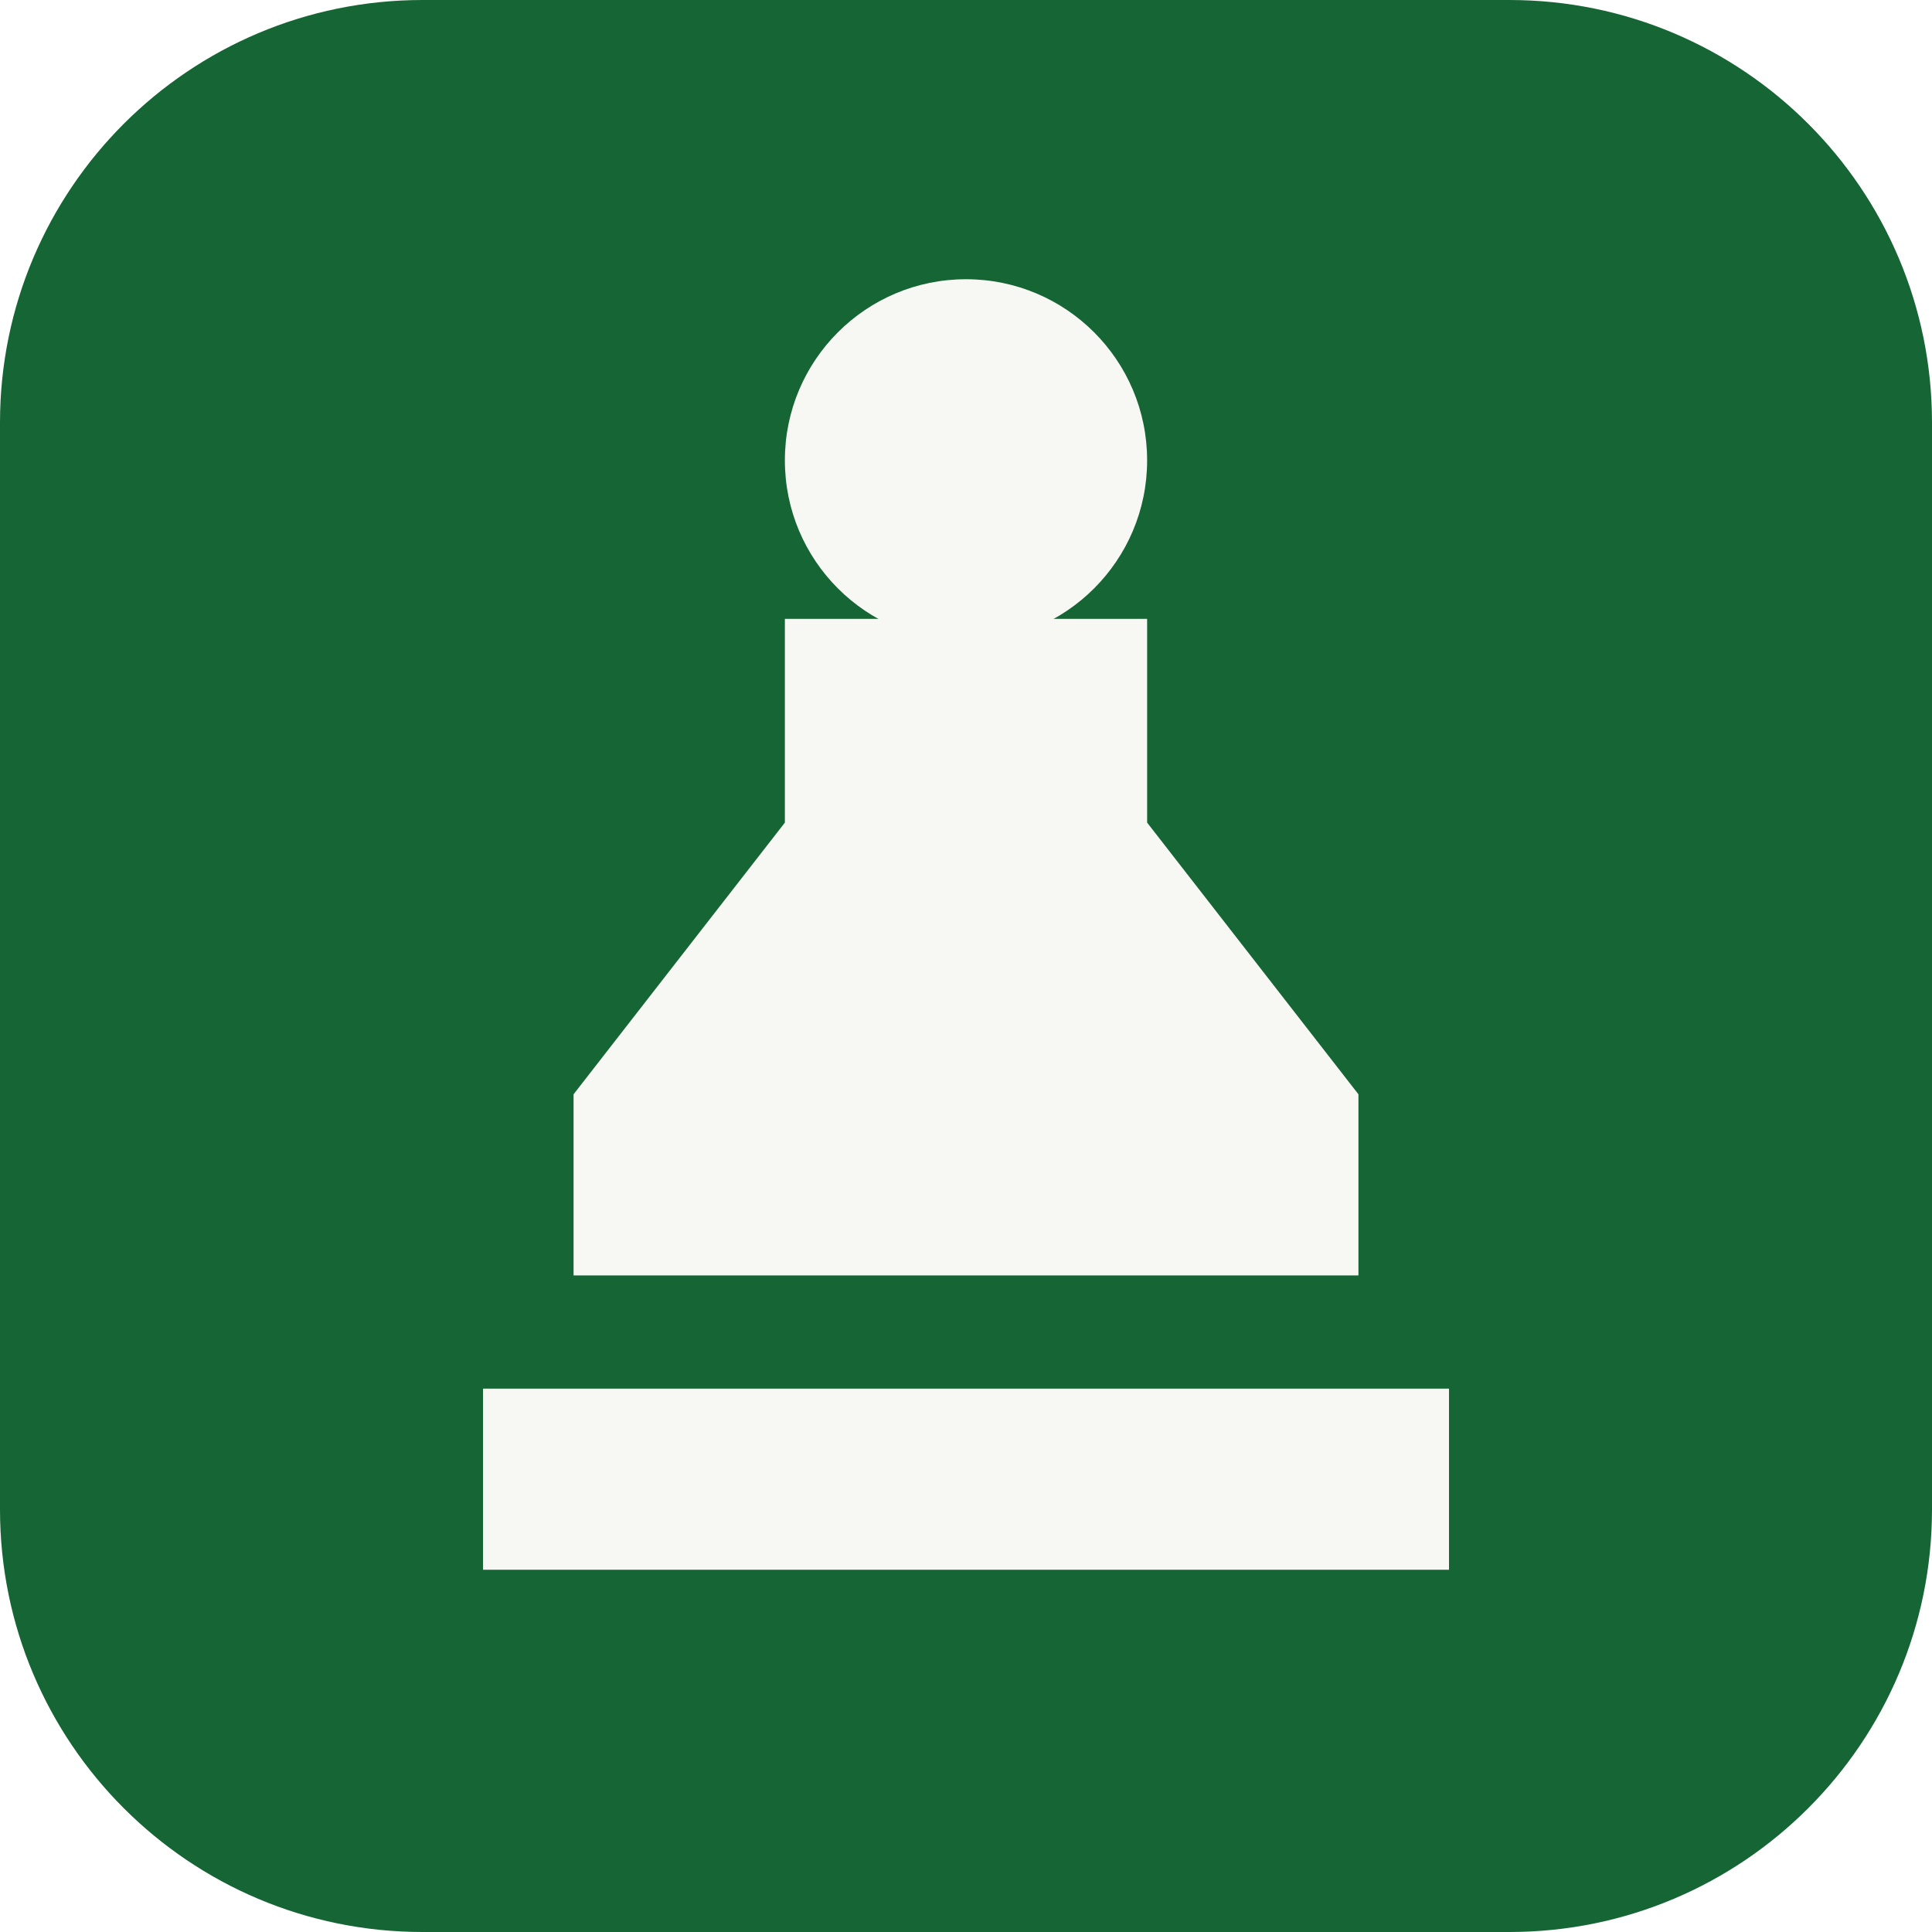
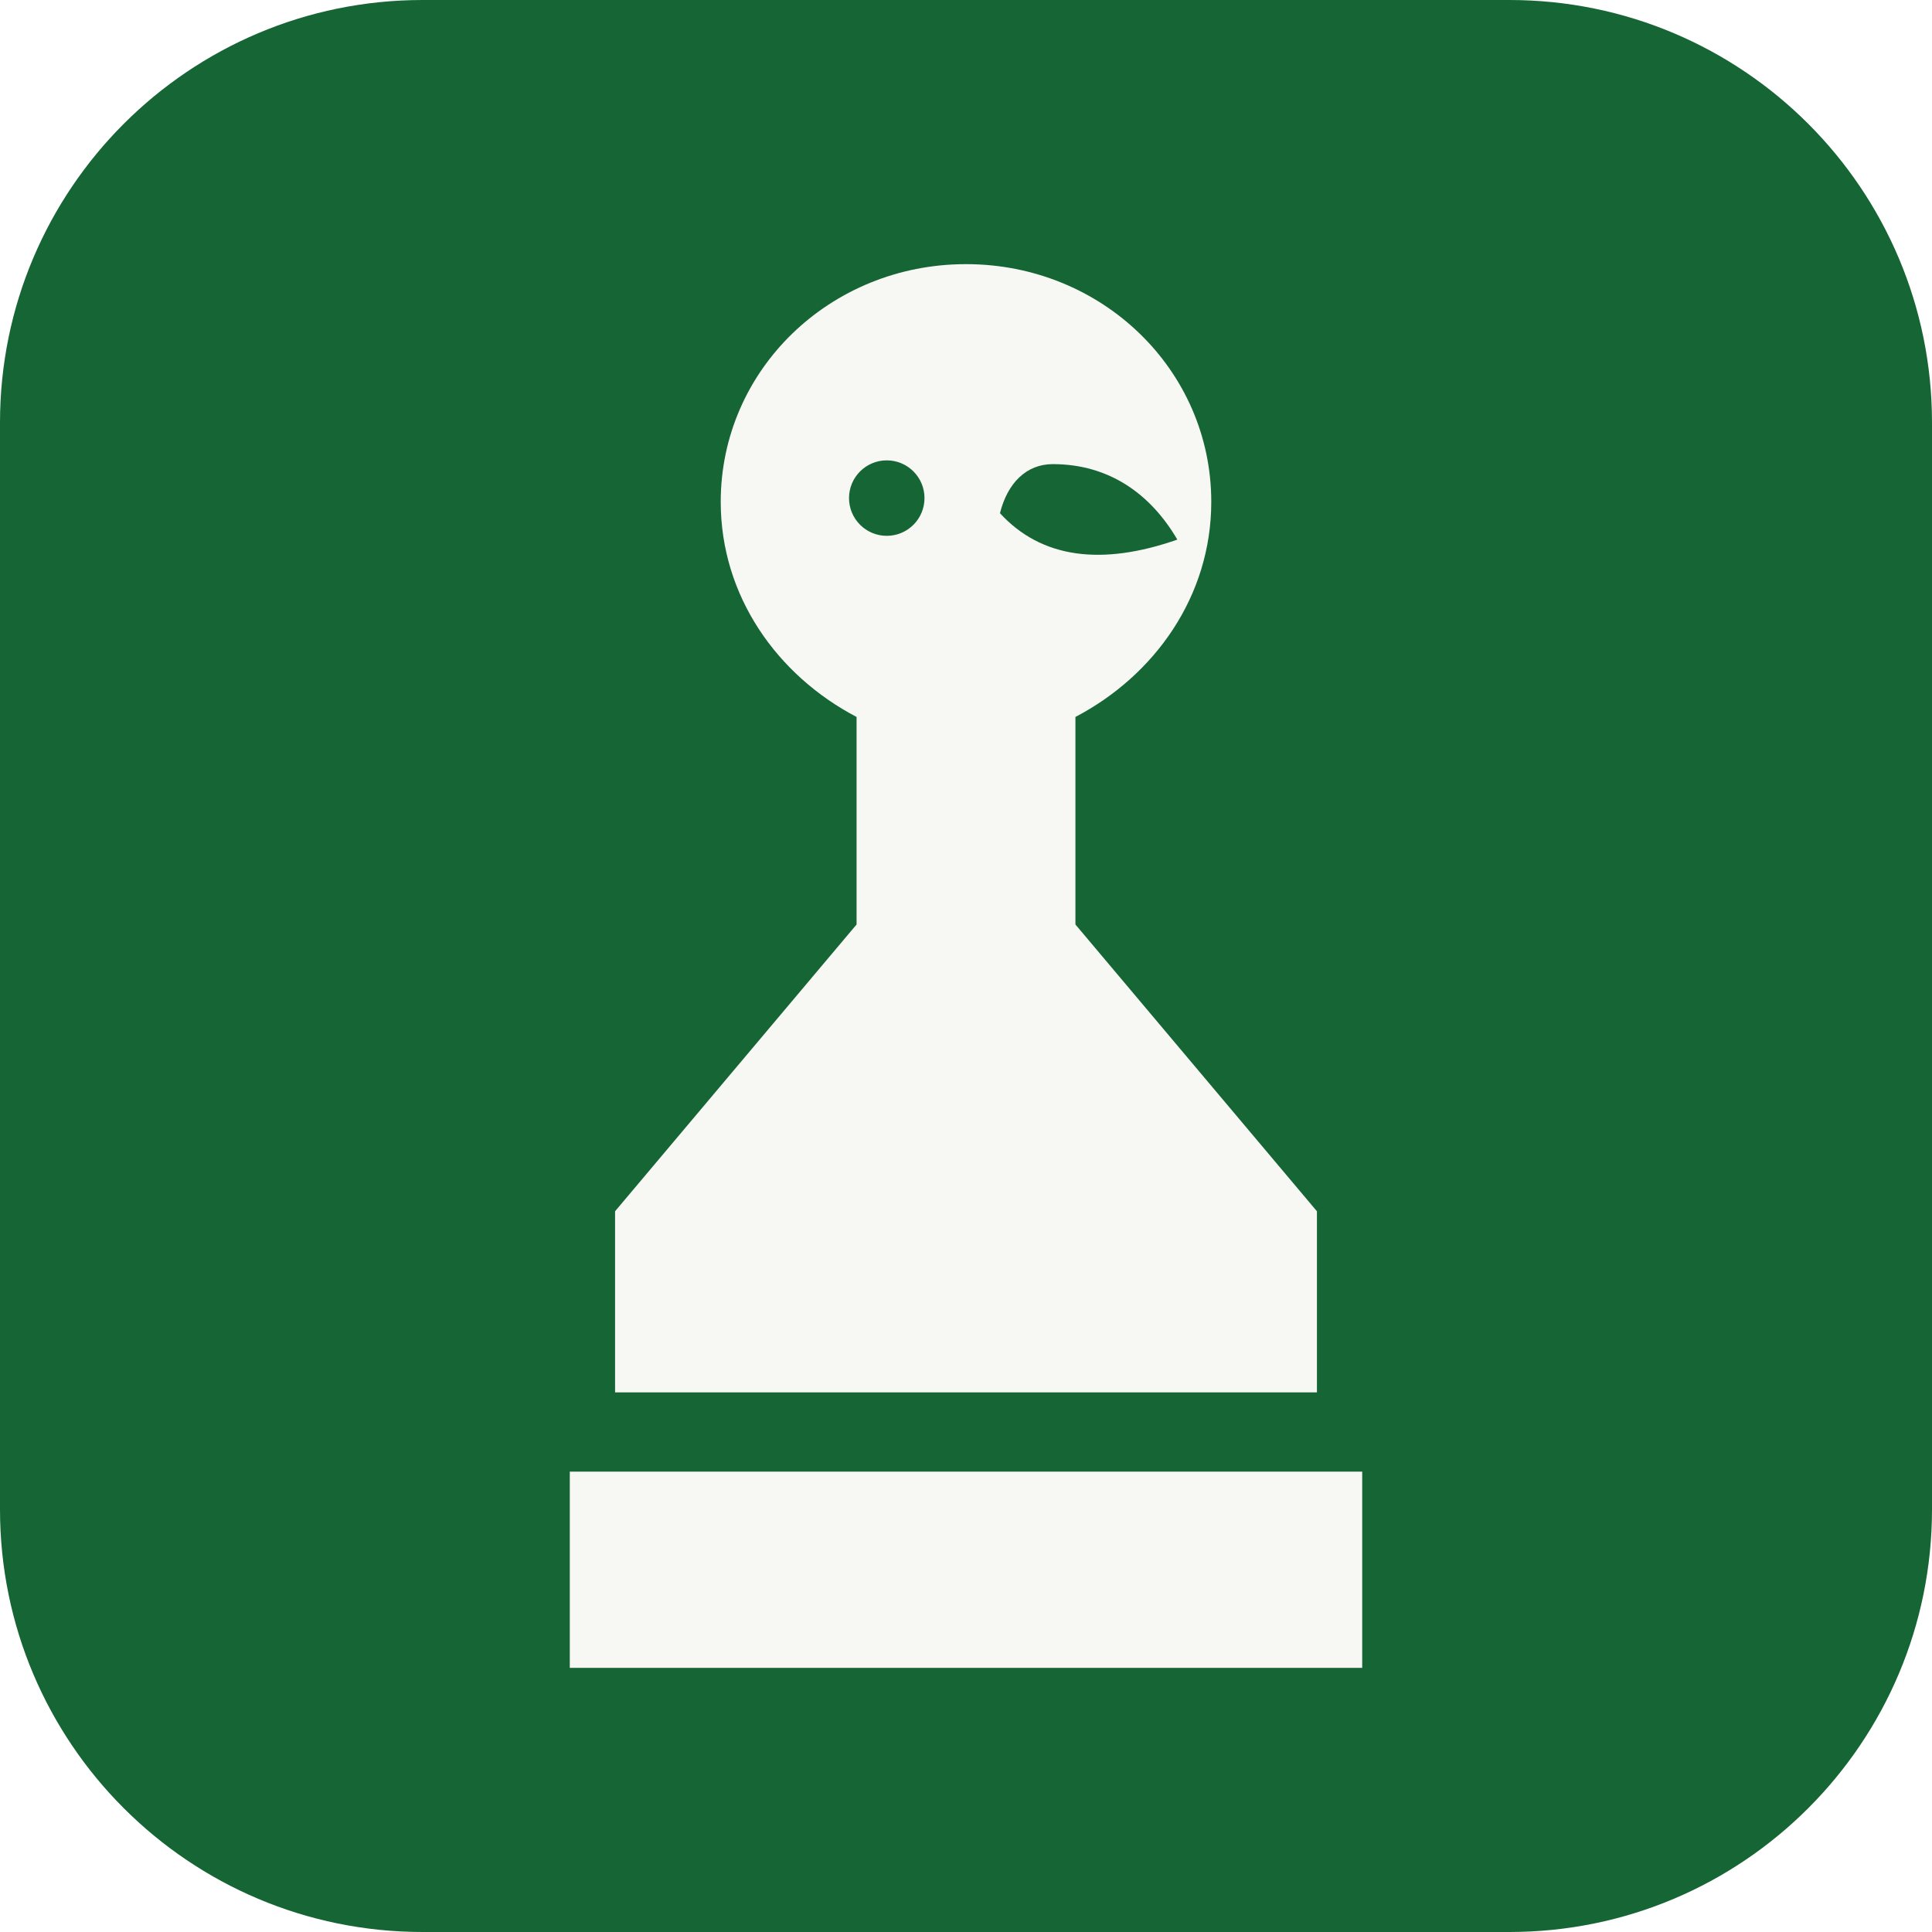
<svg xmlns="http://www.w3.org/2000/svg" viewBox="0 0 512 512">
  <rect width="512" height="512" rx="112" fill="#166534" />
-   <circle cx="256" cy="122" r="48" fill="#f7f7f4" />
-   <path d="M208 164h96v54l56 72v48H152v-48l56-72v-54z" fill="#f7f7f4" />
-   <path d="M128 368h256v48H128z" fill="#f7f7f4" />
+   <path d="M256 70c36 0 65 28 65 63 0 25-15 46-36 57v55l64 76v48H163v-48l64-76v-55c-21-11-36-32-36-57 0-35 29-63 65-63z" fill="#f7f7f4" />
+   <path d="M151 390h210v52H151z" fill="#f7f7f4" />
+   <circle cx="235" cy="132" r="10" fill="#166534" />
+   <path d="M279 123c15 0 26 8 33 20-20 7-36 5-47-7 2-8 7-13 14-13z" fill="#166534" />
</svg>
